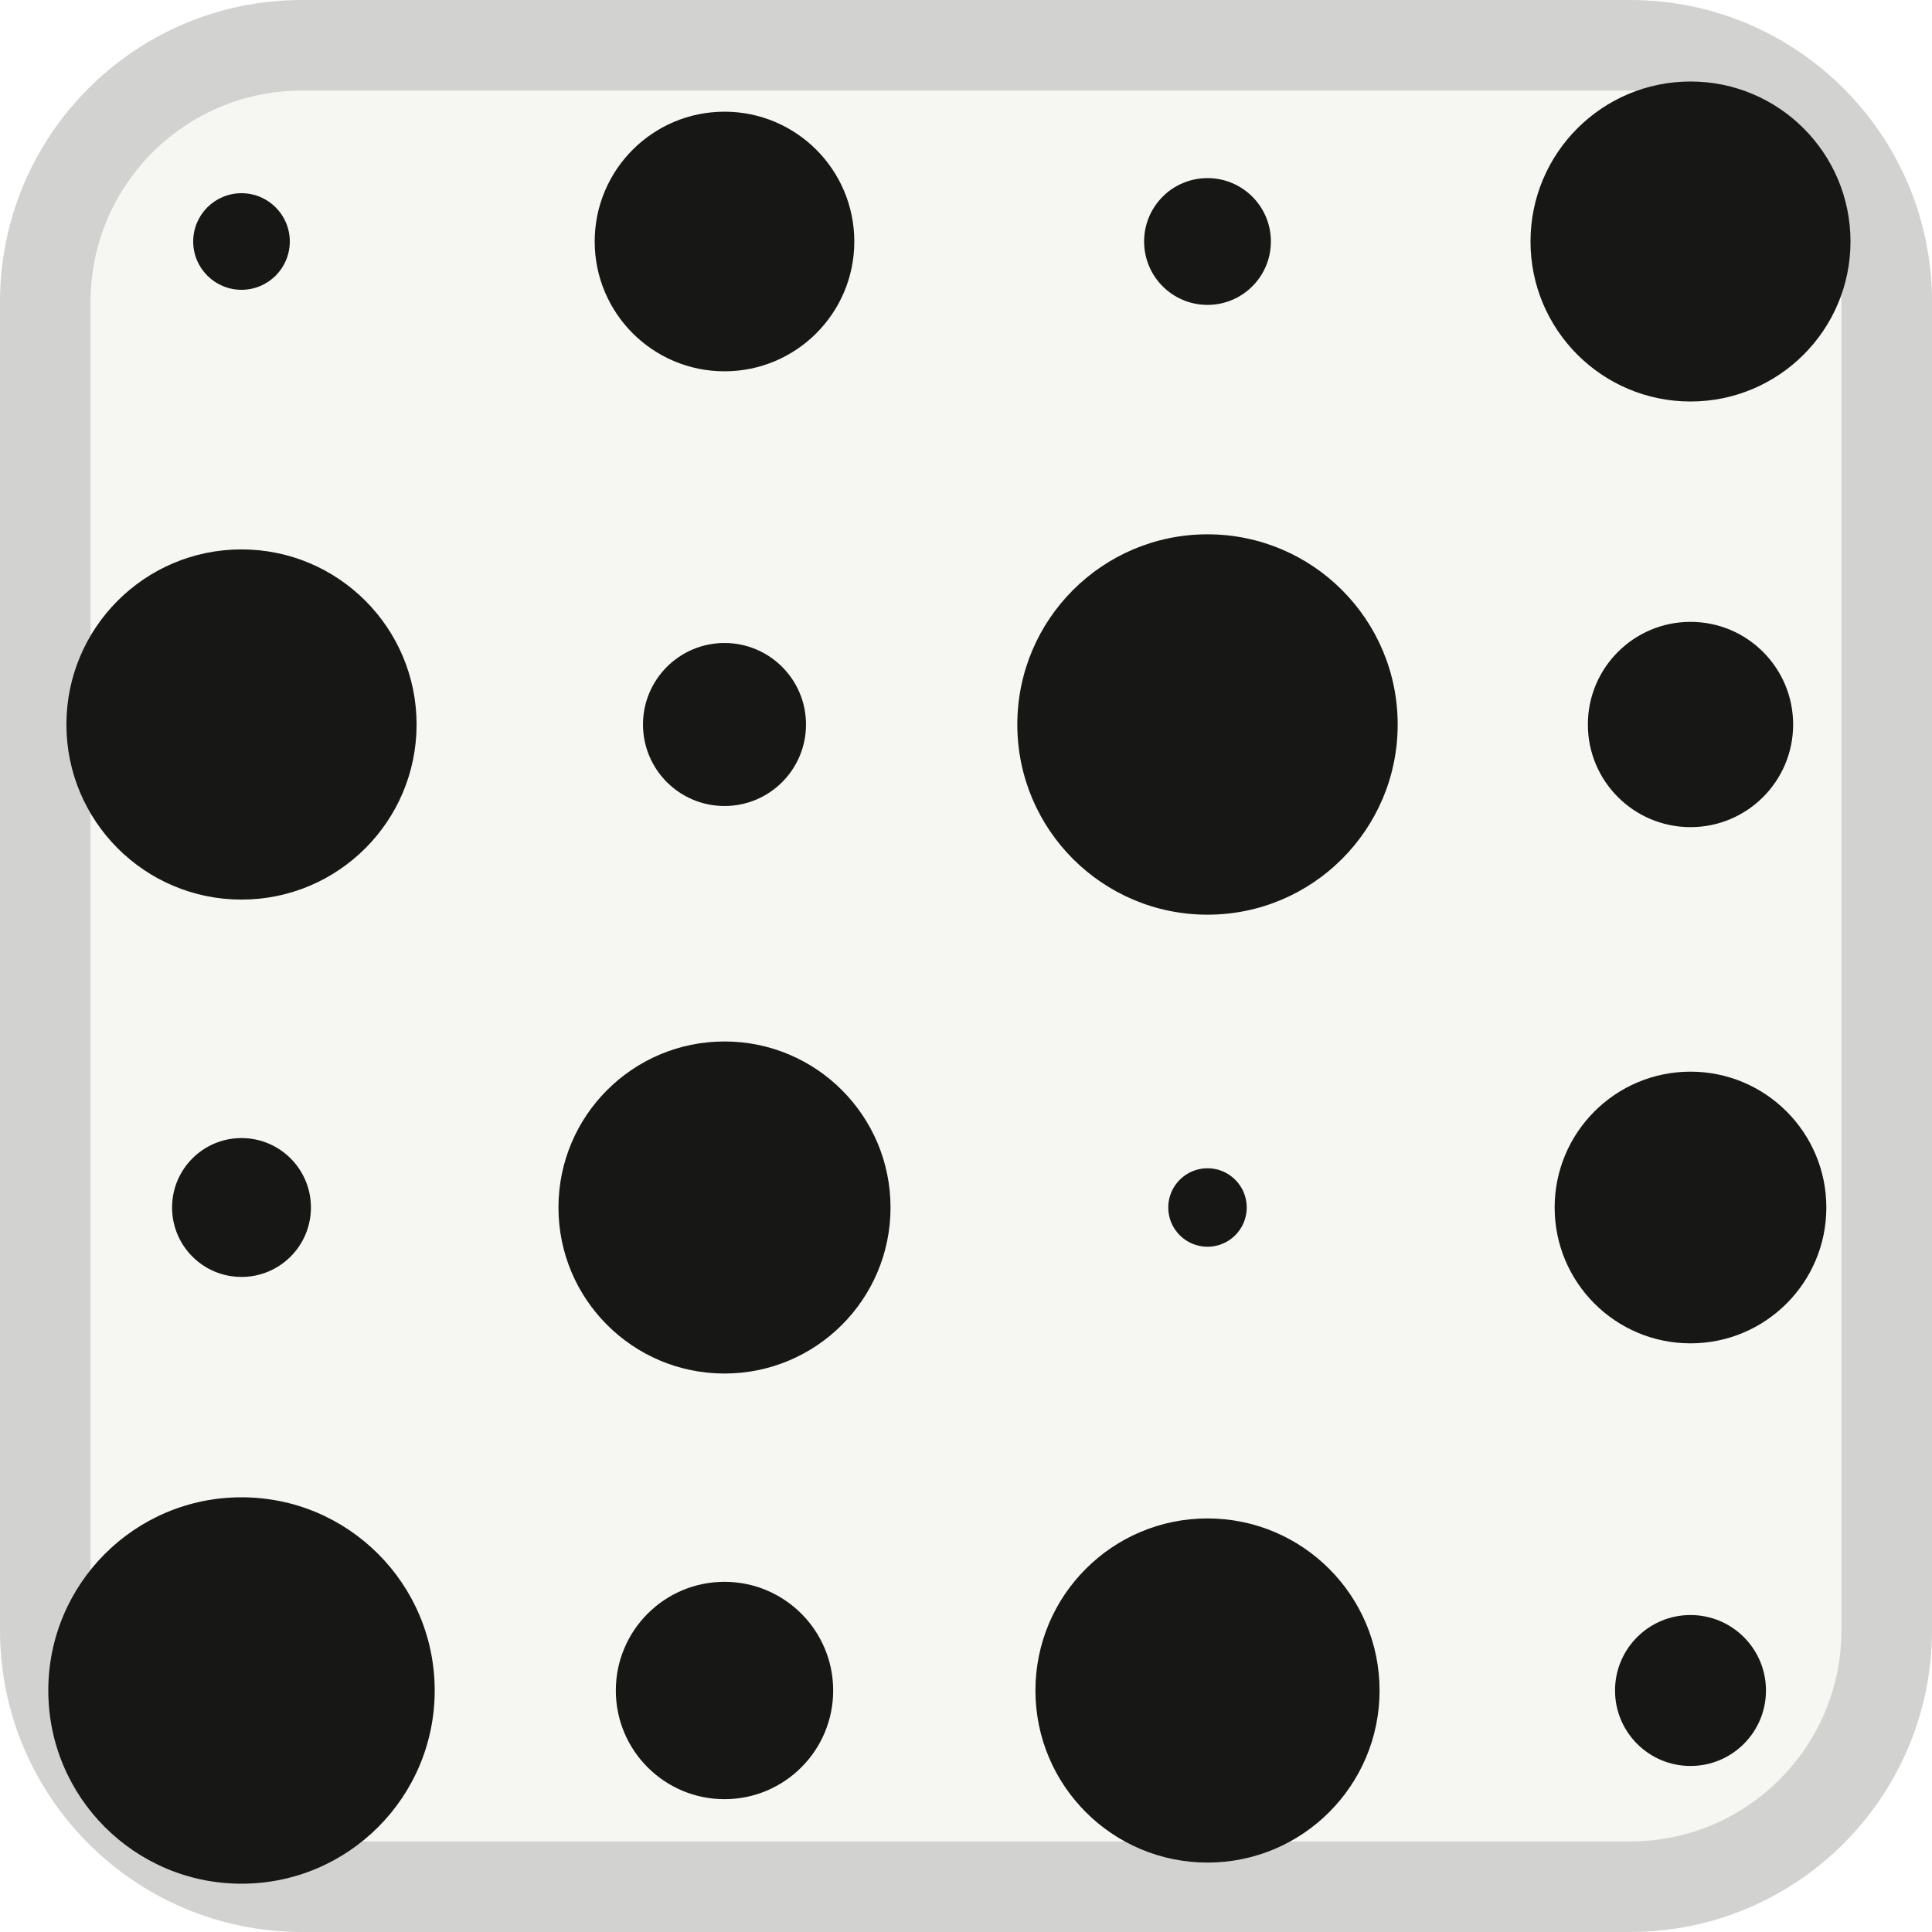
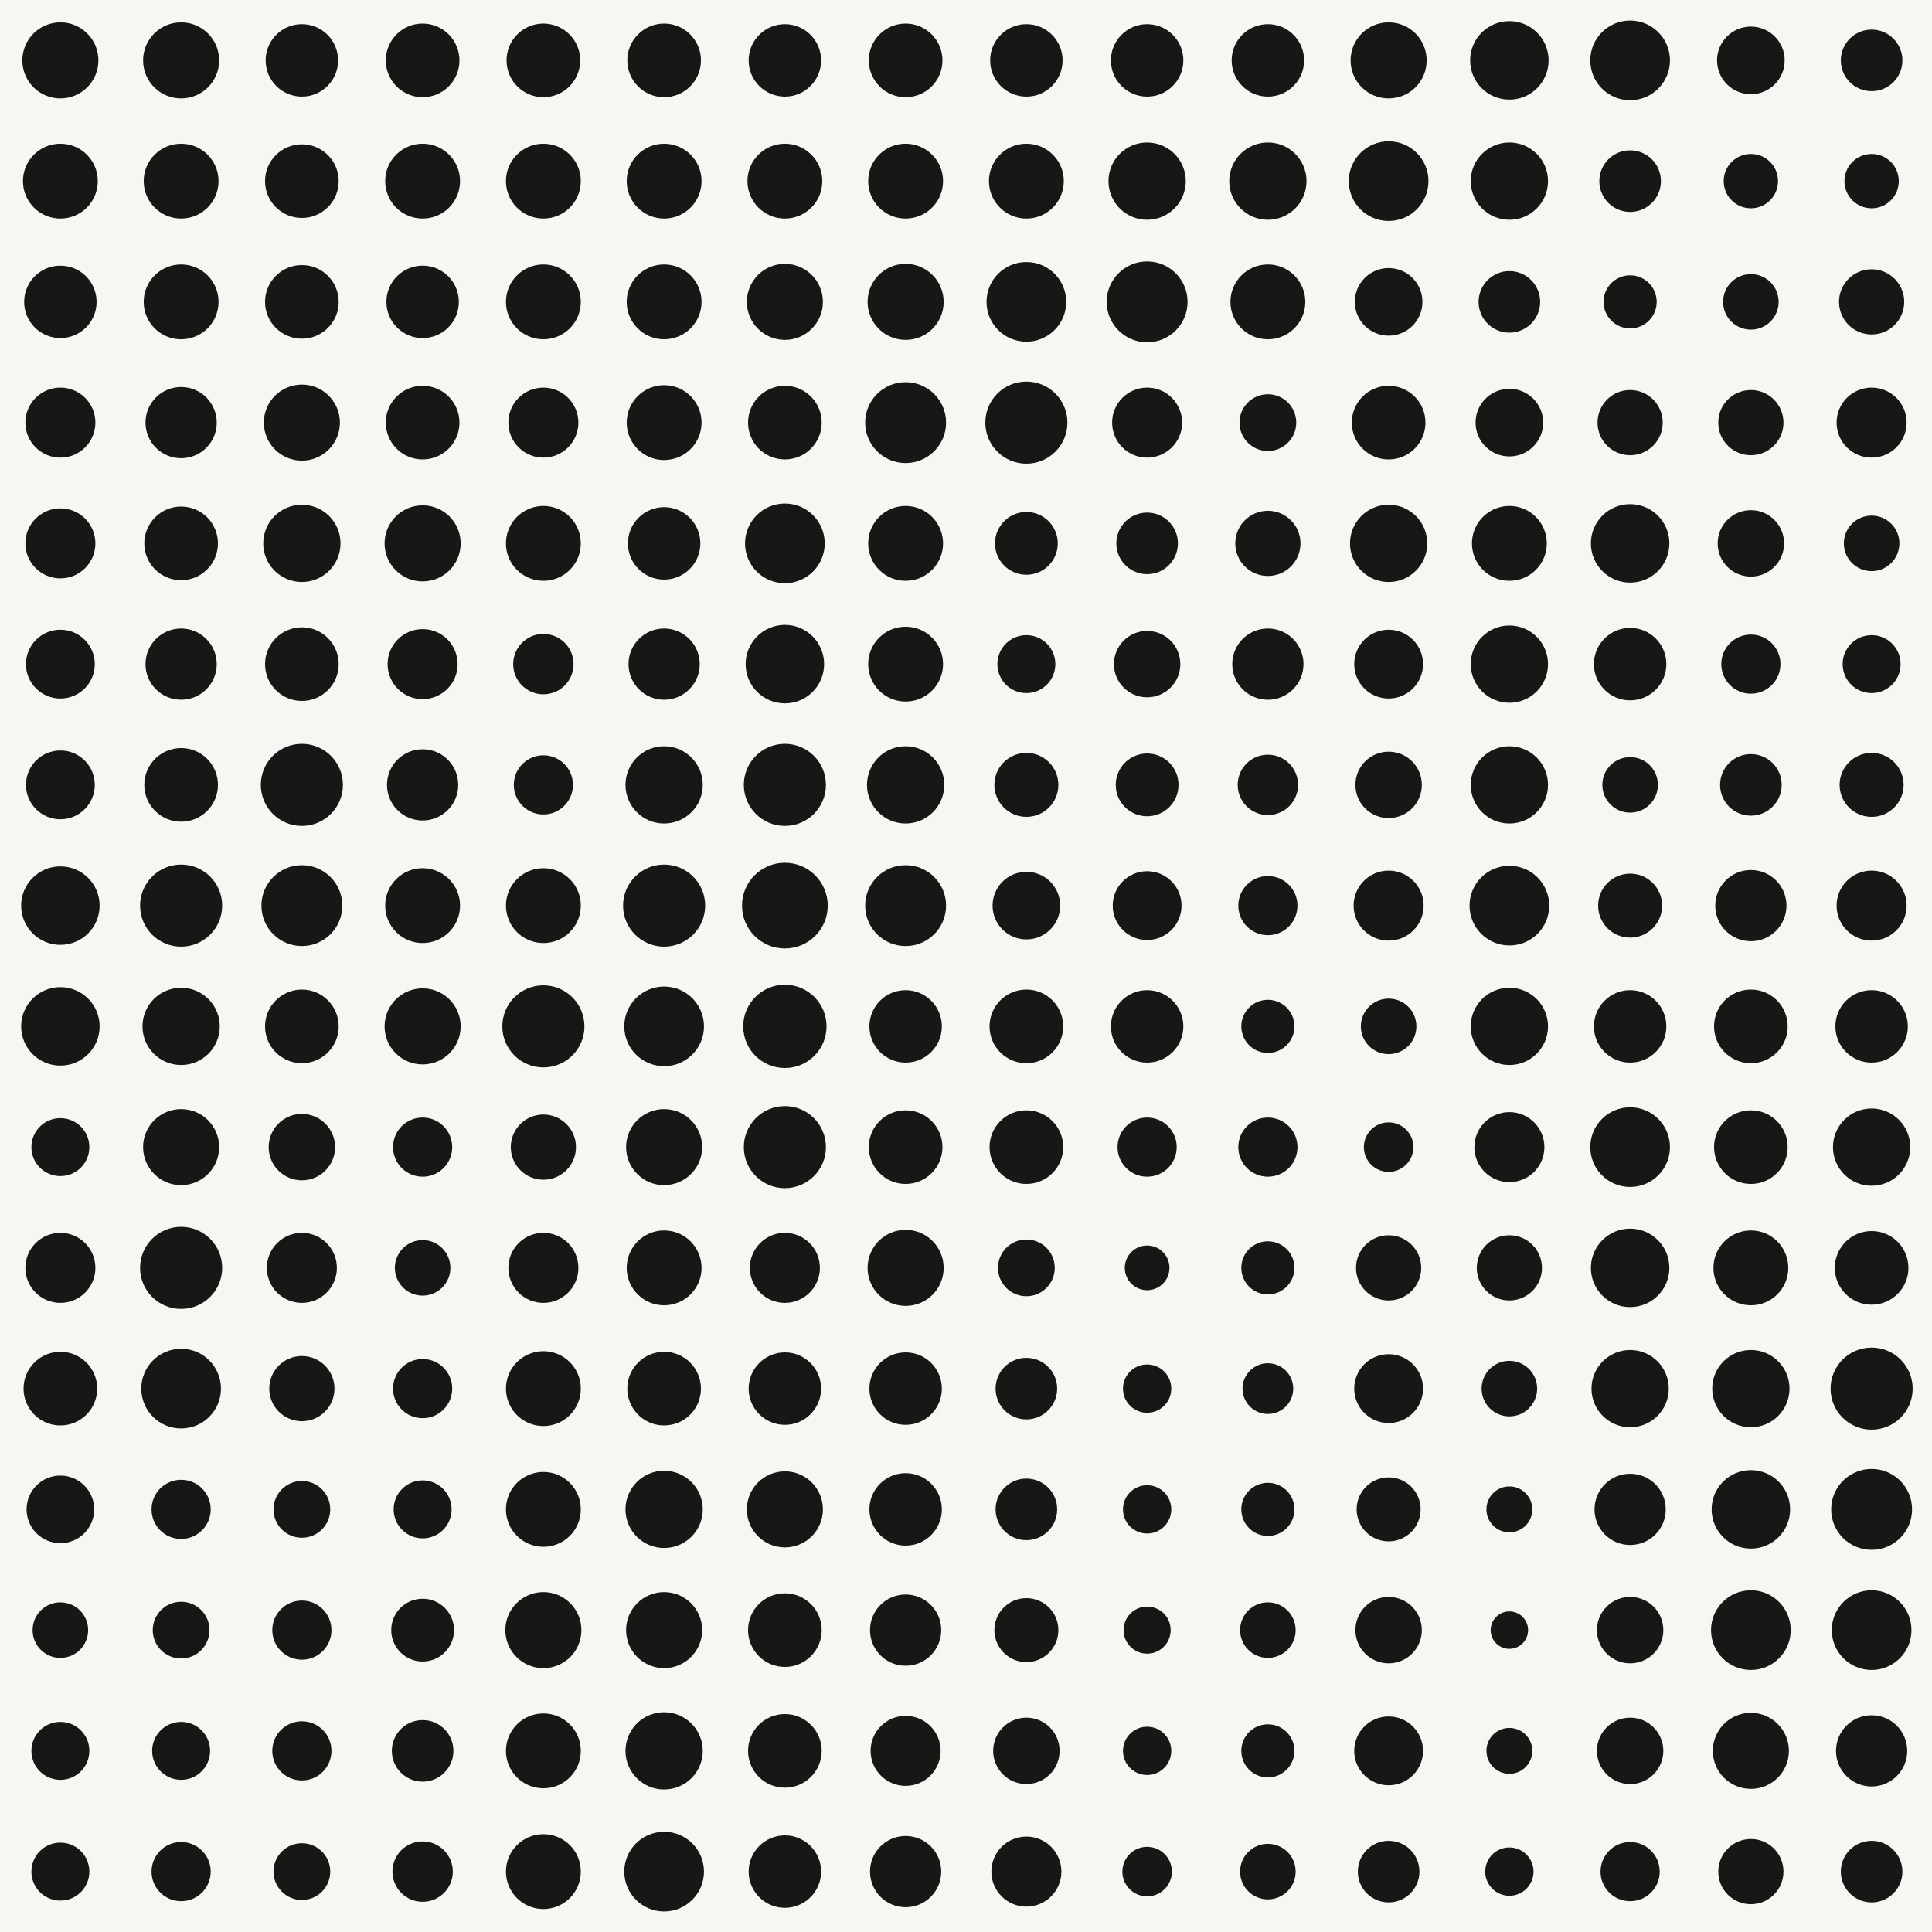
<svg xmlns="http://www.w3.org/2000/svg" viewBox="0 0 32 32">
-   <rect width="32" height="32" rx="5" fill="#f6f6f3" />
-   <rect x=".75" y=".75" width="30.5" height="30.5" rx="4.25" fill="none" stroke="#171815" stroke-opacity=".16" stroke-width="1.5" />
-   <g fill="#171815">
-     <circle cx="4" cy="4" r=".8" />
-     <circle cx="12" cy="4" r="2.15" />
-     <circle cx="20" cy="4" r="1.05" />
-     <circle cx="28" cy="4" r="2.65" />
-     <circle cx="4" cy="12" r="2.9" />
-     <circle cx="12" cy="12" r="1.35" />
-     <circle cx="20" cy="12" r="3.15" />
-     <circle cx="28" cy="12" r="1.7" />
-     <circle cx="4" cy="20" r="1.15" />
-     <circle cx="12" cy="20" r="2.75" />
-     <circle cx="20" cy="20" r=".65" />
-     <circle cx="28" cy="20" r="2.25" />
-     <circle cx="4" cy="28" r="3.2" />
-     <circle cx="12" cy="28" r="1.8" />
-     <circle cx="20" cy="28" r="2.85" />
-     <circle cx="28" cy="28" r="1.25" />
+   <rect width="32" height="32" fill="#f6f6f3" />
+   <g fill="#171816">
+     <circle cx="1" cy="1" r="0.63" />
+     <circle cx="3" cy="1" r="0.63" />
+     <circle cx="5" cy="1" r="0.60" />
+     <circle cx="7" cy="1" r="0.61" />
+     <circle cx="9" cy="1" r="0.61" />
+     <circle cx="11" cy="1" r="0.61" />
+     <circle cx="13" cy="1" r="0.60" />
+     <circle cx="15" cy="1" r="0.61" />
+     <circle cx="17" cy="1" r="0.60" />
+     <circle cx="19" cy="1" r="0.60" />
+     <circle cx="21" cy="1" r="0.60" />
+     <circle cx="23" cy="1" r="0.63" />
+     <circle cx="25" cy="1" r="0.65" />
+     <circle cx="27" cy="1" r="0.66" />
+     <circle cx="29" cy="1" r="0.56" />
+     <circle cx="31" cy="1" r="0.51" />
+     <circle cx="1" cy="3" r="0.62" />
+     <circle cx="3" cy="3" r="0.62" />
+     <circle cx="5" cy="3" r="0.61" />
+     <circle cx="7" cy="3" r="0.62" />
+     <circle cx="9" cy="3" r="0.62" />
+     <circle cx="11" cy="3" r="0.62" />
+     <circle cx="13" cy="3" r="0.62" />
+     <circle cx="15" cy="3" r="0.62" />
+     <circle cx="17" cy="3" r="0.62" />
+     <circle cx="19" cy="3" r="0.64" />
+     <circle cx="21" cy="3" r="0.64" />
+     <circle cx="23" cy="3" r="0.66" />
+     <circle cx="25" cy="3" r="0.64" />
+     <circle cx="27" cy="3" r="0.51" />
+     <circle cx="29" cy="3" r="0.45" />
+     <circle cx="31" cy="3" r="0.45" />
+     <circle cx="1" cy="5" r="0.60" />
+     <circle cx="3" cy="5" r="0.62" />
+     <circle cx="5" cy="5" r="0.61" />
+     <circle cx="7" cy="5" r="0.60" />
+     <circle cx="9" cy="5" r="0.62" />
+     <circle cx="11" cy="5" r="0.62" />
+     <circle cx="13" cy="5" r="0.63" />
+     <circle cx="15" cy="5" r="0.63" />
+     <circle cx="17" cy="5" r="0.66" />
+     <circle cx="19" cy="5" r="0.67" />
+     <circle cx="21" cy="5" r="0.62" />
+     <circle cx="23" cy="5" r="0.56" />
+     <circle cx="25" cy="5" r="0.51" />
+     <circle cx="27" cy="5" r="0.44" />
+     <circle cx="29" cy="5" r="0.46" />
+     <circle cx="31" cy="5" r="0.54" />
+     <circle cx="1" cy="7" r="0.58" />
+     <circle cx="3" cy="7" r="0.59" />
+     <circle cx="5" cy="7" r="0.63" />
+     <circle cx="7" cy="7" r="0.61" />
+     <circle cx="9" cy="7" r="0.58" />
+     <circle cx="11" cy="7" r="0.62" />
+     <circle cx="13" cy="7" r="0.61" />
+     <circle cx="15" cy="7" r="0.67" />
+     <circle cx="17" cy="7" r="0.68" />
+     <circle cx="19" cy="7" r="0.58" />
+     <circle cx="21" cy="7" r="0.47" />
+     <circle cx="23" cy="7" r="0.61" />
+     <circle cx="25" cy="7" r="0.56" />
+     <circle cx="27" cy="7" r="0.54" />
+     <circle cx="29" cy="7" r="0.54" />
+     <circle cx="31" cy="7" r="0.58" />
+     <circle cx="1" cy="9" r="0.58" />
+     <circle cx="3" cy="9" r="0.61" />
+     <circle cx="5" cy="9" r="0.64" />
+     <circle cx="7" cy="9" r="0.63" />
+     <circle cx="9" cy="9" r="0.62" />
+     <circle cx="11" cy="9" r="0.60" />
+     <circle cx="13" cy="9" r="0.66" />
+     <circle cx="15" cy="9" r="0.62" />
+     <circle cx="17" cy="9" r="0.52" />
+     <circle cx="19" cy="9" r="0.51" />
+     <circle cx="21" cy="9" r="0.54" />
+     <circle cx="23" cy="9" r="0.64" />
+     <circle cx="25" cy="9" r="0.62" />
+     <circle cx="27" cy="9" r="0.65" />
+     <circle cx="29" cy="9" r="0.55" />
+     <circle cx="31" cy="9" r="0.46" />
+     <circle cx="1" cy="11" r="0.57" />
+     <circle cx="3" cy="11" r="0.59" />
+     <circle cx="5" cy="11" r="0.61" />
+     <circle cx="7" cy="11" r="0.58" />
+     <circle cx="9" cy="11" r="0.50" />
+     <circle cx="11" cy="11" r="0.59" />
+     <circle cx="13" cy="11" r="0.65" />
+     <circle cx="15" cy="11" r="0.62" />
+     <circle cx="17" cy="11" r="0.48" />
+     <circle cx="19" cy="11" r="0.55" />
+     <circle cx="21" cy="11" r="0.59" />
+     <circle cx="23" cy="11" r="0.57" />
+     <circle cx="25" cy="11" r="0.64" />
+     <circle cx="27" cy="11" r="0.60" />
+     <circle cx="29" cy="11" r="0.49" />
+     <circle cx="31" cy="11" r="0.48" />
+     <circle cx="1" cy="13" r="0.57" />
+     <circle cx="3" cy="13" r="0.61" />
+     <circle cx="5" cy="13" r="0.68" />
+     <circle cx="7" cy="13" r="0.59" />
+     <circle cx="9" cy="13" r="0.49" />
+     <circle cx="11" cy="13" r="0.64" />
+     <circle cx="13" cy="13" r="0.68" />
+     <circle cx="15" cy="13" r="0.64" />
+     <circle cx="17" cy="13" r="0.53" />
+     <circle cx="19" cy="13" r="0.52" />
+     <circle cx="21" cy="13" r="0.50" />
+     <circle cx="23" cy="13" r="0.55" />
+     <circle cx="25" cy="13" r="0.64" />
+     <circle cx="27" cy="13" r="0.46" />
+     <circle cx="29" cy="13" r="0.51" />
+     <circle cx="31" cy="13" r="0.53" />
+     <circle cx="1" cy="15" r="0.65" />
+     <circle cx="3" cy="15" r="0.68" />
+     <circle cx="5" cy="15" r="0.67" />
+     <circle cx="7" cy="15" r="0.62" />
+     <circle cx="9" cy="15" r="0.62" />
+     <circle cx="11" cy="15" r="0.68" />
+     <circle cx="13" cy="15" r="0.71" />
+     <circle cx="15" cy="15" r="0.67" />
+     <circle cx="17" cy="15" r="0.56" />
+     <circle cx="19" cy="15" r="0.57" />
+     <circle cx="21" cy="15" r="0.49" />
+     <circle cx="23" cy="15" r="0.58" />
+     <circle cx="25" cy="15" r="0.66" />
+     <circle cx="27" cy="15" r="0.53" />
+     <circle cx="29" cy="15" r="0.59" />
+     <circle cx="31" cy="15" r="0.58" />
+     <circle cx="1" cy="17" r="0.65" />
+     <circle cx="3" cy="17" r="0.64" />
+     <circle cx="5" cy="17" r="0.61" />
+     <circle cx="7" cy="17" r="0.63" />
+     <circle cx="9" cy="17" r="0.68" />
+     <circle cx="11" cy="17" r="0.66" />
+     <circle cx="13" cy="17" r="0.69" />
+     <circle cx="15" cy="17" r="0.60" />
+     <circle cx="17" cy="17" r="0.61" />
+     <circle cx="19" cy="17" r="0.60" />
+     <circle cx="21" cy="17" r="0.44" />
+     <circle cx="23" cy="17" r="0.46" />
+     <circle cx="25" cy="17" r="0.64" />
+     <circle cx="27" cy="17" r="0.60" />
+     <circle cx="29" cy="17" r="0.61" />
+     <circle cx="31" cy="17" r="0.60" />
+     <circle cx="1" cy="19" r="0.48" />
+     <circle cx="3" cy="19" r="0.63" />
+     <circle cx="5" cy="19" r="0.55" />
+     <circle cx="7" cy="19" r="0.49" />
+     <circle cx="9" cy="19" r="0.54" />
+     <circle cx="11" cy="19" r="0.63" />
+     <circle cx="13" cy="19" r="0.68" />
+     <circle cx="15" cy="19" r="0.61" />
+     <circle cx="17" cy="19" r="0.61" />
+     <circle cx="19" cy="19" r="0.49" />
+     <circle cx="21" cy="19" r="0.49" />
+     <circle cx="23" cy="19" r="0.41" />
+     <circle cx="25" cy="19" r="0.58" />
+     <circle cx="27" cy="19" r="0.66" />
+     <circle cx="29" cy="19" r="0.61" />
+     <circle cx="31" cy="19" r="0.64" />
+     <circle cx="1" cy="21" r="0.58" />
+     <circle cx="3" cy="21" r="0.68" />
+     <circle cx="5" cy="21" r="0.58" />
+     <circle cx="7" cy="21" r="0.46" />
+     <circle cx="9" cy="21" r="0.58" />
+     <circle cx="11" cy="21" r="0.62" />
+     <circle cx="13" cy="21" r="0.58" />
+     <circle cx="15" cy="21" r="0.63" />
+     <circle cx="17" cy="21" r="0.47" />
+     <circle cx="19" cy="21" r="0.37" />
+     <circle cx="21" cy="21" r="0.44" />
+     <circle cx="23" cy="21" r="0.54" />
+     <circle cx="25" cy="21" r="0.54" />
+     <circle cx="27" cy="21" r="0.65" />
+     <circle cx="29" cy="21" r="0.62" />
+     <circle cx="31" cy="21" r="0.61" />
+     <circle cx="1" cy="23" r="0.61" />
+     <circle cx="3" cy="23" r="0.66" />
+     <circle cx="5" cy="23" r="0.54" />
+     <circle cx="7" cy="23" r="0.49" />
+     <circle cx="9" cy="23" r="0.62" />
+     <circle cx="11" cy="23" r="0.61" />
+     <circle cx="13" cy="23" r="0.60" />
+     <circle cx="15" cy="23" r="0.60" />
+     <circle cx="17" cy="23" r="0.51" />
+     <circle cx="19" cy="23" r="0.40" />
+     <circle cx="21" cy="23" r="0.42" />
+     <circle cx="23" cy="23" r="0.57" />
+     <circle cx="25" cy="23" r="0.46" />
+     <circle cx="27" cy="23" r="0.64" />
+     <circle cx="29" cy="23" r="0.64" />
+     <circle cx="31" cy="23" r="0.68" />
+     <circle cx="1" cy="25" r="0.56" />
+     <circle cx="3" cy="25" r="0.49" />
+     <circle cx="5" cy="25" r="0.47" />
+     <circle cx="7" cy="25" r="0.48" />
+     <circle cx="9" cy="25" r="0.62" />
+     <circle cx="11" cy="25" r="0.64" />
+     <circle cx="13" cy="25" r="0.63" />
+     <circle cx="15" cy="25" r="0.60" />
+     <circle cx="17" cy="25" r="0.51" />
+     <circle cx="19" cy="25" r="0.40" />
+     <circle cx="21" cy="25" r="0.44" />
+     <circle cx="23" cy="25" r="0.53" />
+     <circle cx="25" cy="25" r="0.38" />
+     <circle cx="27" cy="25" r="0.59" />
+     <circle cx="29" cy="25" r="0.65" />
+     <circle cx="31" cy="25" r="0.67" />
+     <circle cx="1" cy="27" r="0.46" />
+     <circle cx="3" cy="27" r="0.47" />
+     <circle cx="5" cy="27" r="0.49" />
+     <circle cx="7" cy="27" r="0.52" />
+     <circle cx="9" cy="27" r="0.63" />
+     <circle cx="11" cy="27" r="0.63" />
+     <circle cx="13" cy="27" r="0.61" />
+     <circle cx="15" cy="27" r="0.59" />
+     <circle cx="17" cy="27" r="0.53" />
+     <circle cx="19" cy="27" r="0.39" />
+     <circle cx="21" cy="27" r="0.46" />
+     <circle cx="23" cy="27" r="0.55" />
+     <circle cx="25" cy="27" r="0.31" />
+     <circle cx="27" cy="27" r="0.55" />
+     <circle cx="29" cy="27" r="0.66" />
+     <circle cx="31" cy="27" r="0.66" />
+     <circle cx="1" cy="29" r="0.48" />
+     <circle cx="3" cy="29" r="0.48" />
+     <circle cx="5" cy="29" r="0.49" />
+     <circle cx="7" cy="29" r="0.51" />
+     <circle cx="9" cy="29" r="0.62" />
+     <circle cx="11" cy="29" r="0.64" />
+     <circle cx="13" cy="29" r="0.61" />
+     <circle cx="15" cy="29" r="0.58" />
+     <circle cx="17" cy="29" r="0.55" />
+     <circle cx="19" cy="29" r="0.40" />
+     <circle cx="21" cy="29" r="0.44" />
+     <circle cx="23" cy="29" r="0.57" />
+     <circle cx="25" cy="29" r="0.38" />
+     <circle cx="27" cy="29" r="0.55" />
+     <circle cx="29" cy="29" r="0.63" />
+     <circle cx="31" cy="29" r="0.59" />
+     <circle cx="1" cy="31" r="0.48" />
+     <circle cx="3" cy="31" r="0.49" />
+     <circle cx="5" cy="31" r="0.47" />
+     <circle cx="7" cy="31" r="0.50" />
+     <circle cx="9" cy="31" r="0.62" />
+     <circle cx="11" cy="31" r="0.66" />
+     <circle cx="13" cy="31" r="0.60" />
+     <circle cx="15" cy="31" r="0.59" />
+     <circle cx="17" cy="31" r="0.58" />
+     <circle cx="19" cy="31" r="0.41" />
+     <circle cx="21" cy="31" r="0.46" />
+     <circle cx="23" cy="31" r="0.51" />
+     <circle cx="25" cy="31" r="0.40" />
+     <circle cx="27" cy="31" r="0.49" />
+     <circle cx="29" cy="31" r="0.54" />
+     <circle cx="31" cy="31" r="0.51" />
  </g>
</svg>
